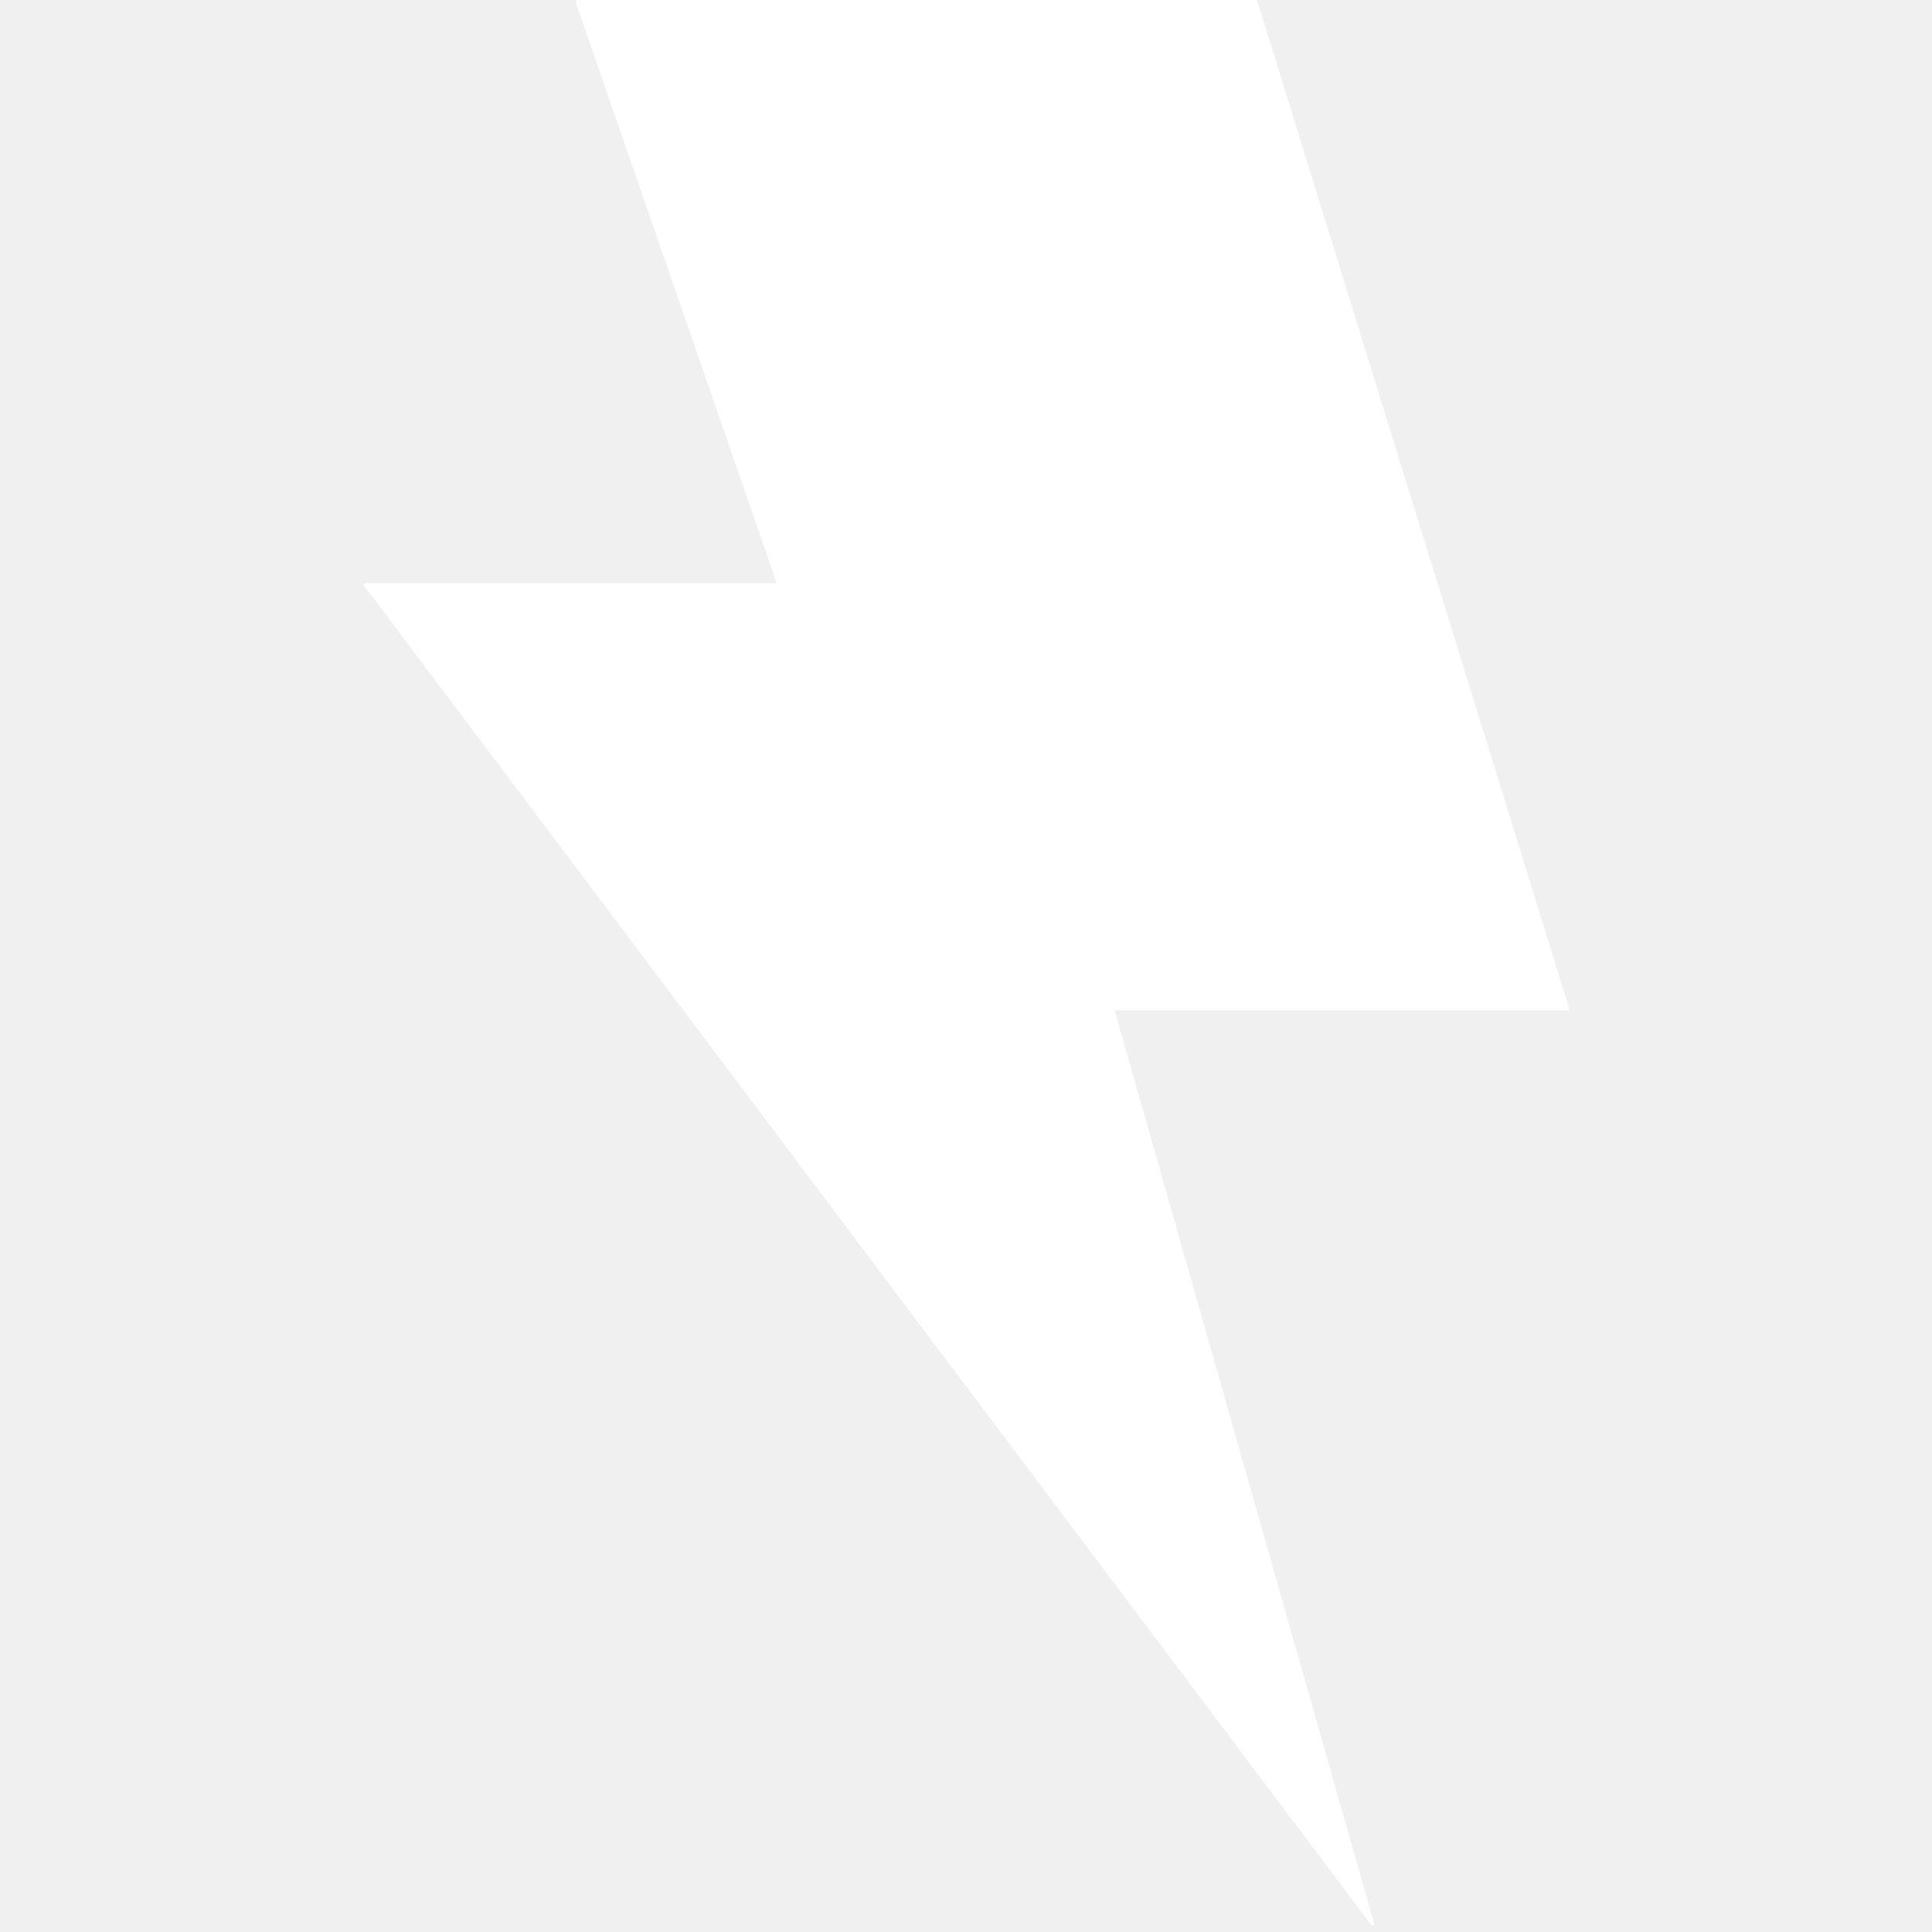
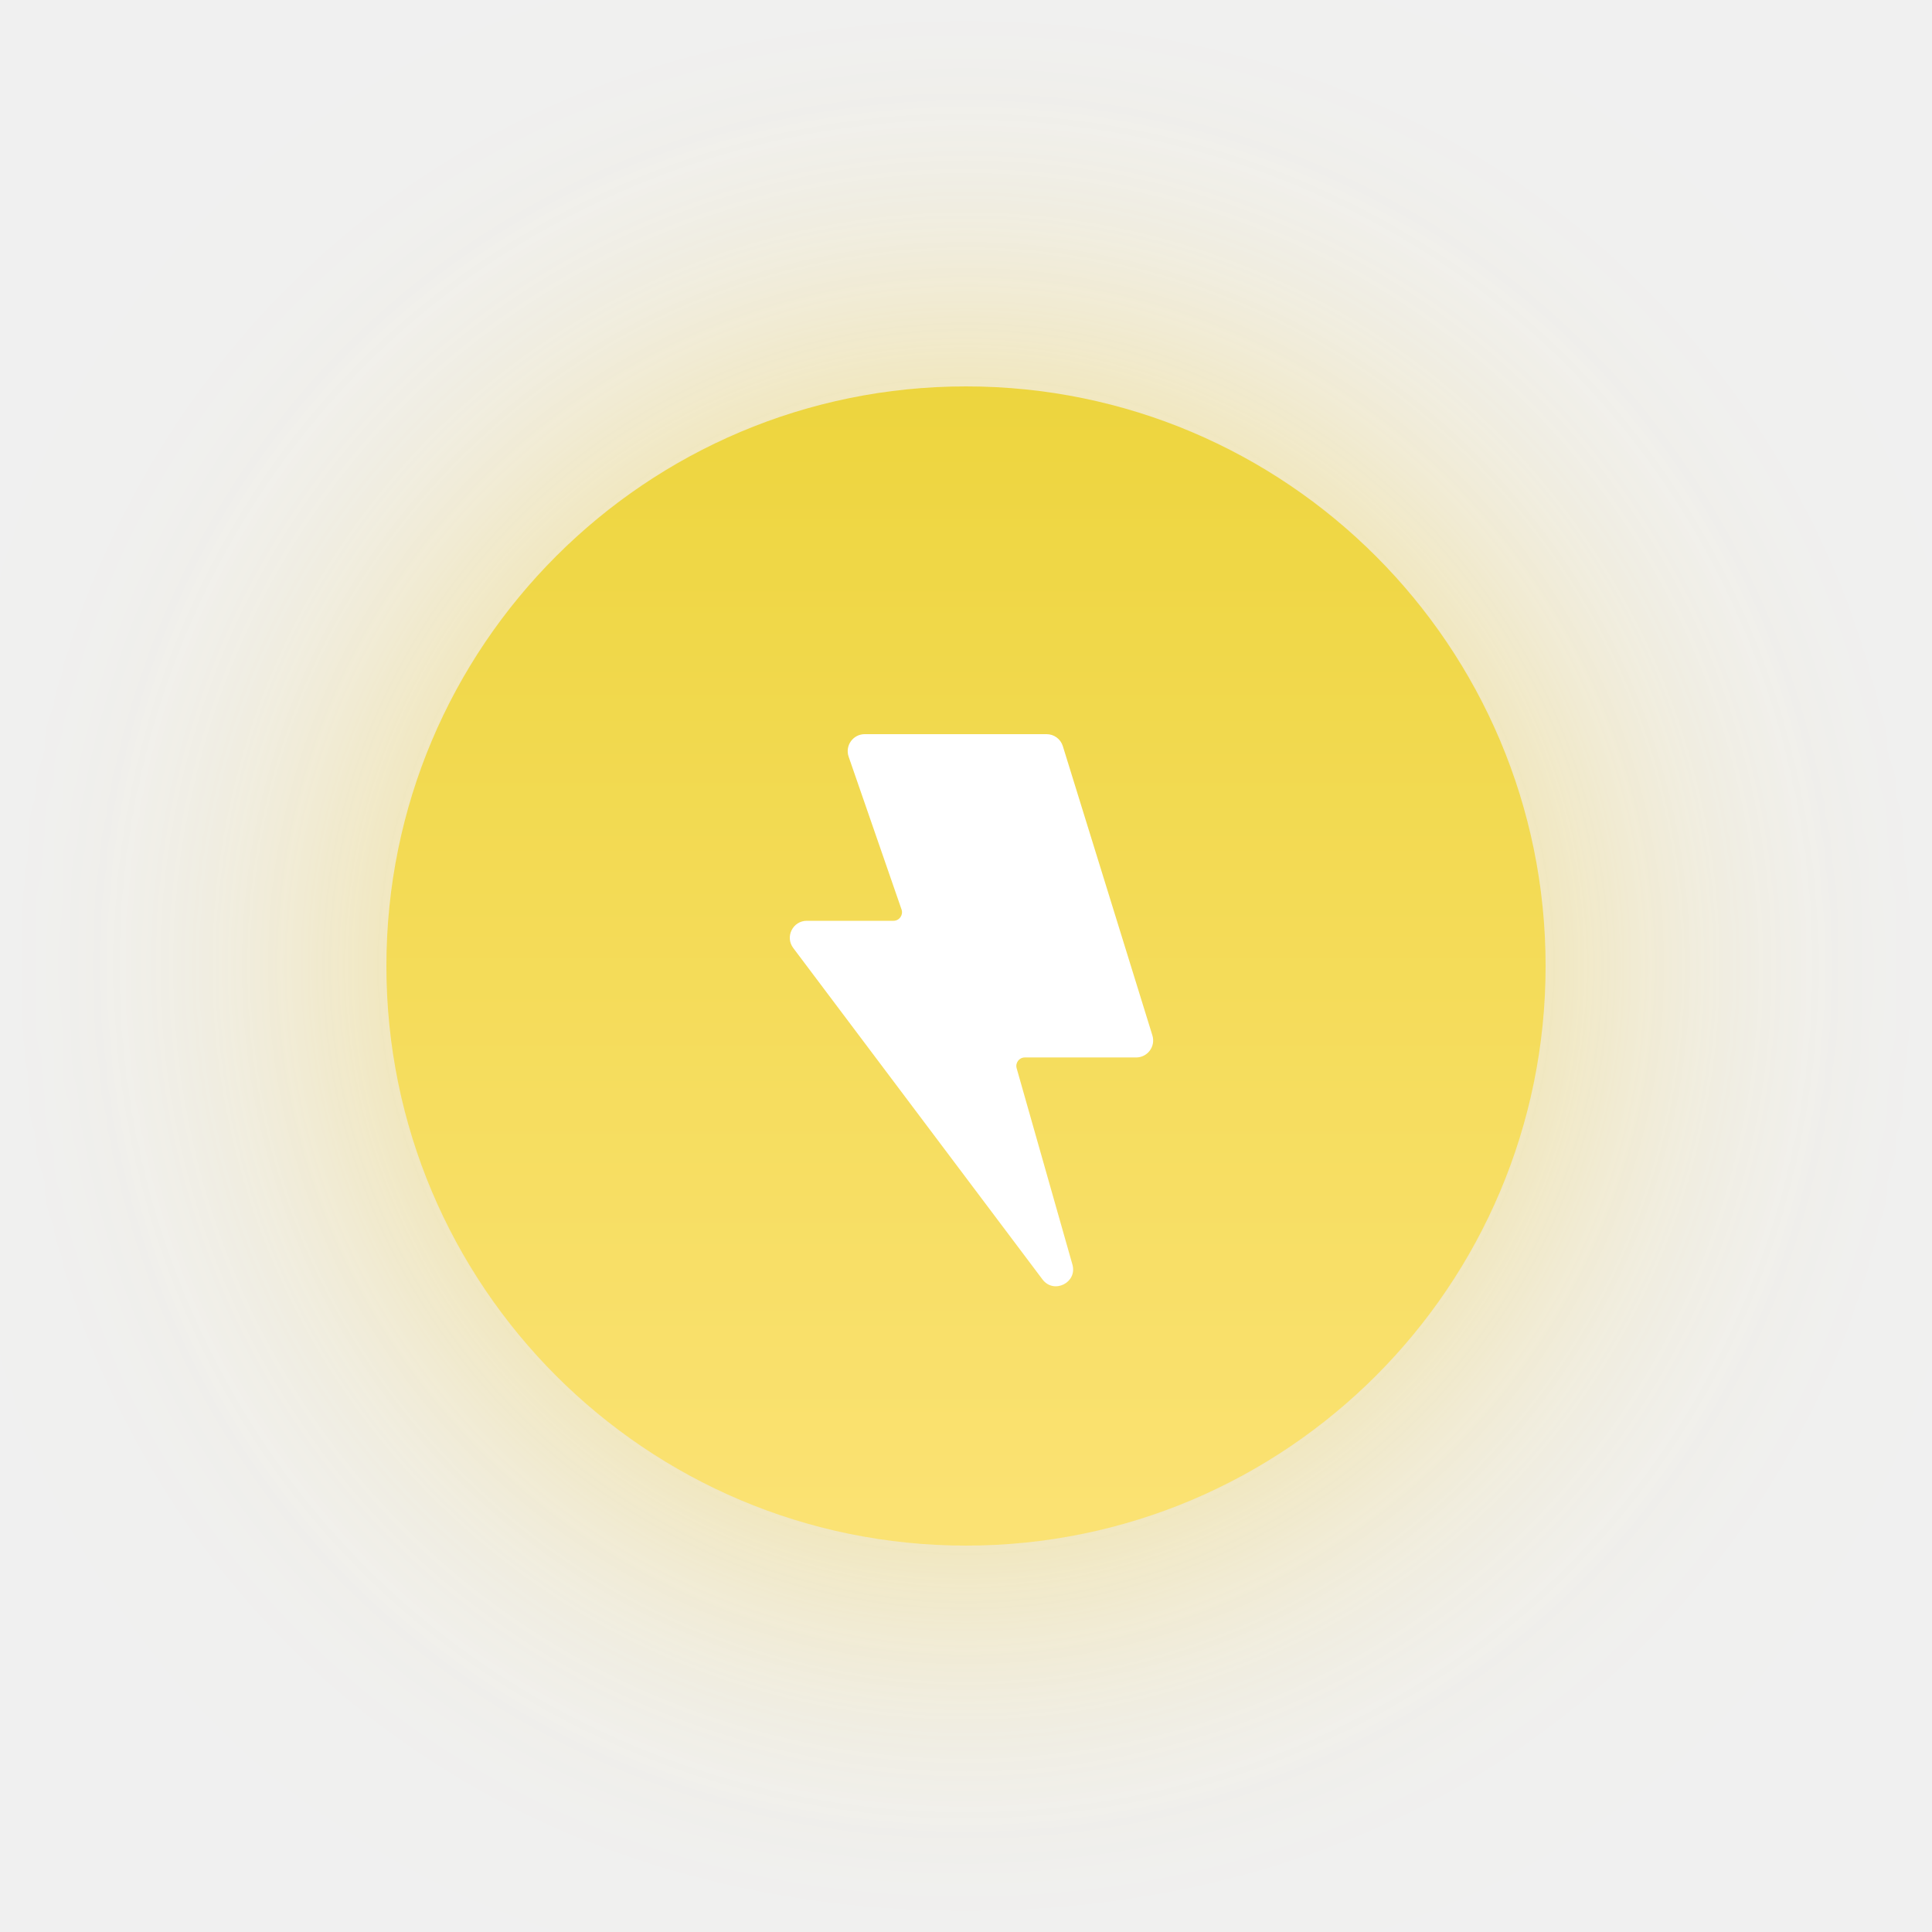
- <svg xmlns="http://www.w3.org/2000/svg" width="512" height="512" viewBox="0 0 512 512" fill="none">
-   <path fill-rule="evenodd" clip-rule="evenodd" d="M152.56 0.584C152.461 0.298 152.674 0 152.976 0H332.805C332.998 0 333.169 0.126 333.226 0.31L415.824 267.171C415.911 267.454 415.7 267.741 415.403 267.741H295.684C295.538 267.741 295.433 267.88 295.473 268.021L364.135 509.726C364.269 510.195 363.654 510.501 363.361 510.111L96.529 155.267C96.311 154.977 96.518 154.563 96.881 154.563H205.536C205.687 154.563 205.793 154.414 205.743 154.271L152.56 0.584Z" fill="white" />
+ <svg xmlns="http://www.w3.org/2000/svg" width="50" height="50" viewBox="0 0 50 50" fill="none">
+   <g filter="url(#filter0_d)">
+     <rect x="10" y="10" width="30" height="30" rx="15" fill="url(#paint0_linear)" />
+   </g>
+   <path fill-rule="evenodd" clip-rule="evenodd" d="M21.963 19.584C21.864 19.298 22.076 19 22.379 19H27.086C27.279 19 27.449 19.126 27.506 19.31L29.824 26.797C29.911 27.08 29.7 27.367 29.403 27.367H26.522C26.376 27.367 26.271 27.506 26.311 27.647L27.754 32.726C27.887 33.195 27.272 33.501 26.979 33.111L20.529 24.534C20.311 24.244 20.518 23.83 20.881 23.83H23.124C23.275 23.83 23.381 23.681 23.332 23.538L21.963 19.584Z" fill="white" />
+   <defs>
+     <filter id="filter0_d" x="0" y="0" width="50" height="50" filterUnits="userSpaceOnUse" color-interpolation-filters="sRGB">
+       <feFlood flood-opacity="0" result="BackgroundImageFix" />
+       <feColorMatrix in="SourceAlpha" type="matrix" values="0 0 0 0 0 0 0 0 0 0 0 0 0 0 0 0 0 0 127 0" />
+       <feOffset />
+       <feGaussianBlur stdDeviation="5" />
+       <feColorMatrix type="matrix" values="0 0 0 0 0.957 0 0 0 0 0.835 0 0 0 0 0.337 0 0 0 0.7 0" />
+       <feBlend mode="normal" in2="BackgroundImageFix" result="effect1_dropShadow" />
+       <feBlend mode="normal" in="SourceGraphic" in2="effect1_dropShadow" result="shape" />
+     </filter>
+     <linearGradient id="paint0_linear" x1="10.193" y1="10" x2="10.193" y2="39.613" gradientUnits="userSpaceOnUse">
+       <stop stop-color="#EDD53E" />
+       <stop offset="1" stop-color="#FBE273" />
+     </linearGradient>
+   </defs>
</svg>
